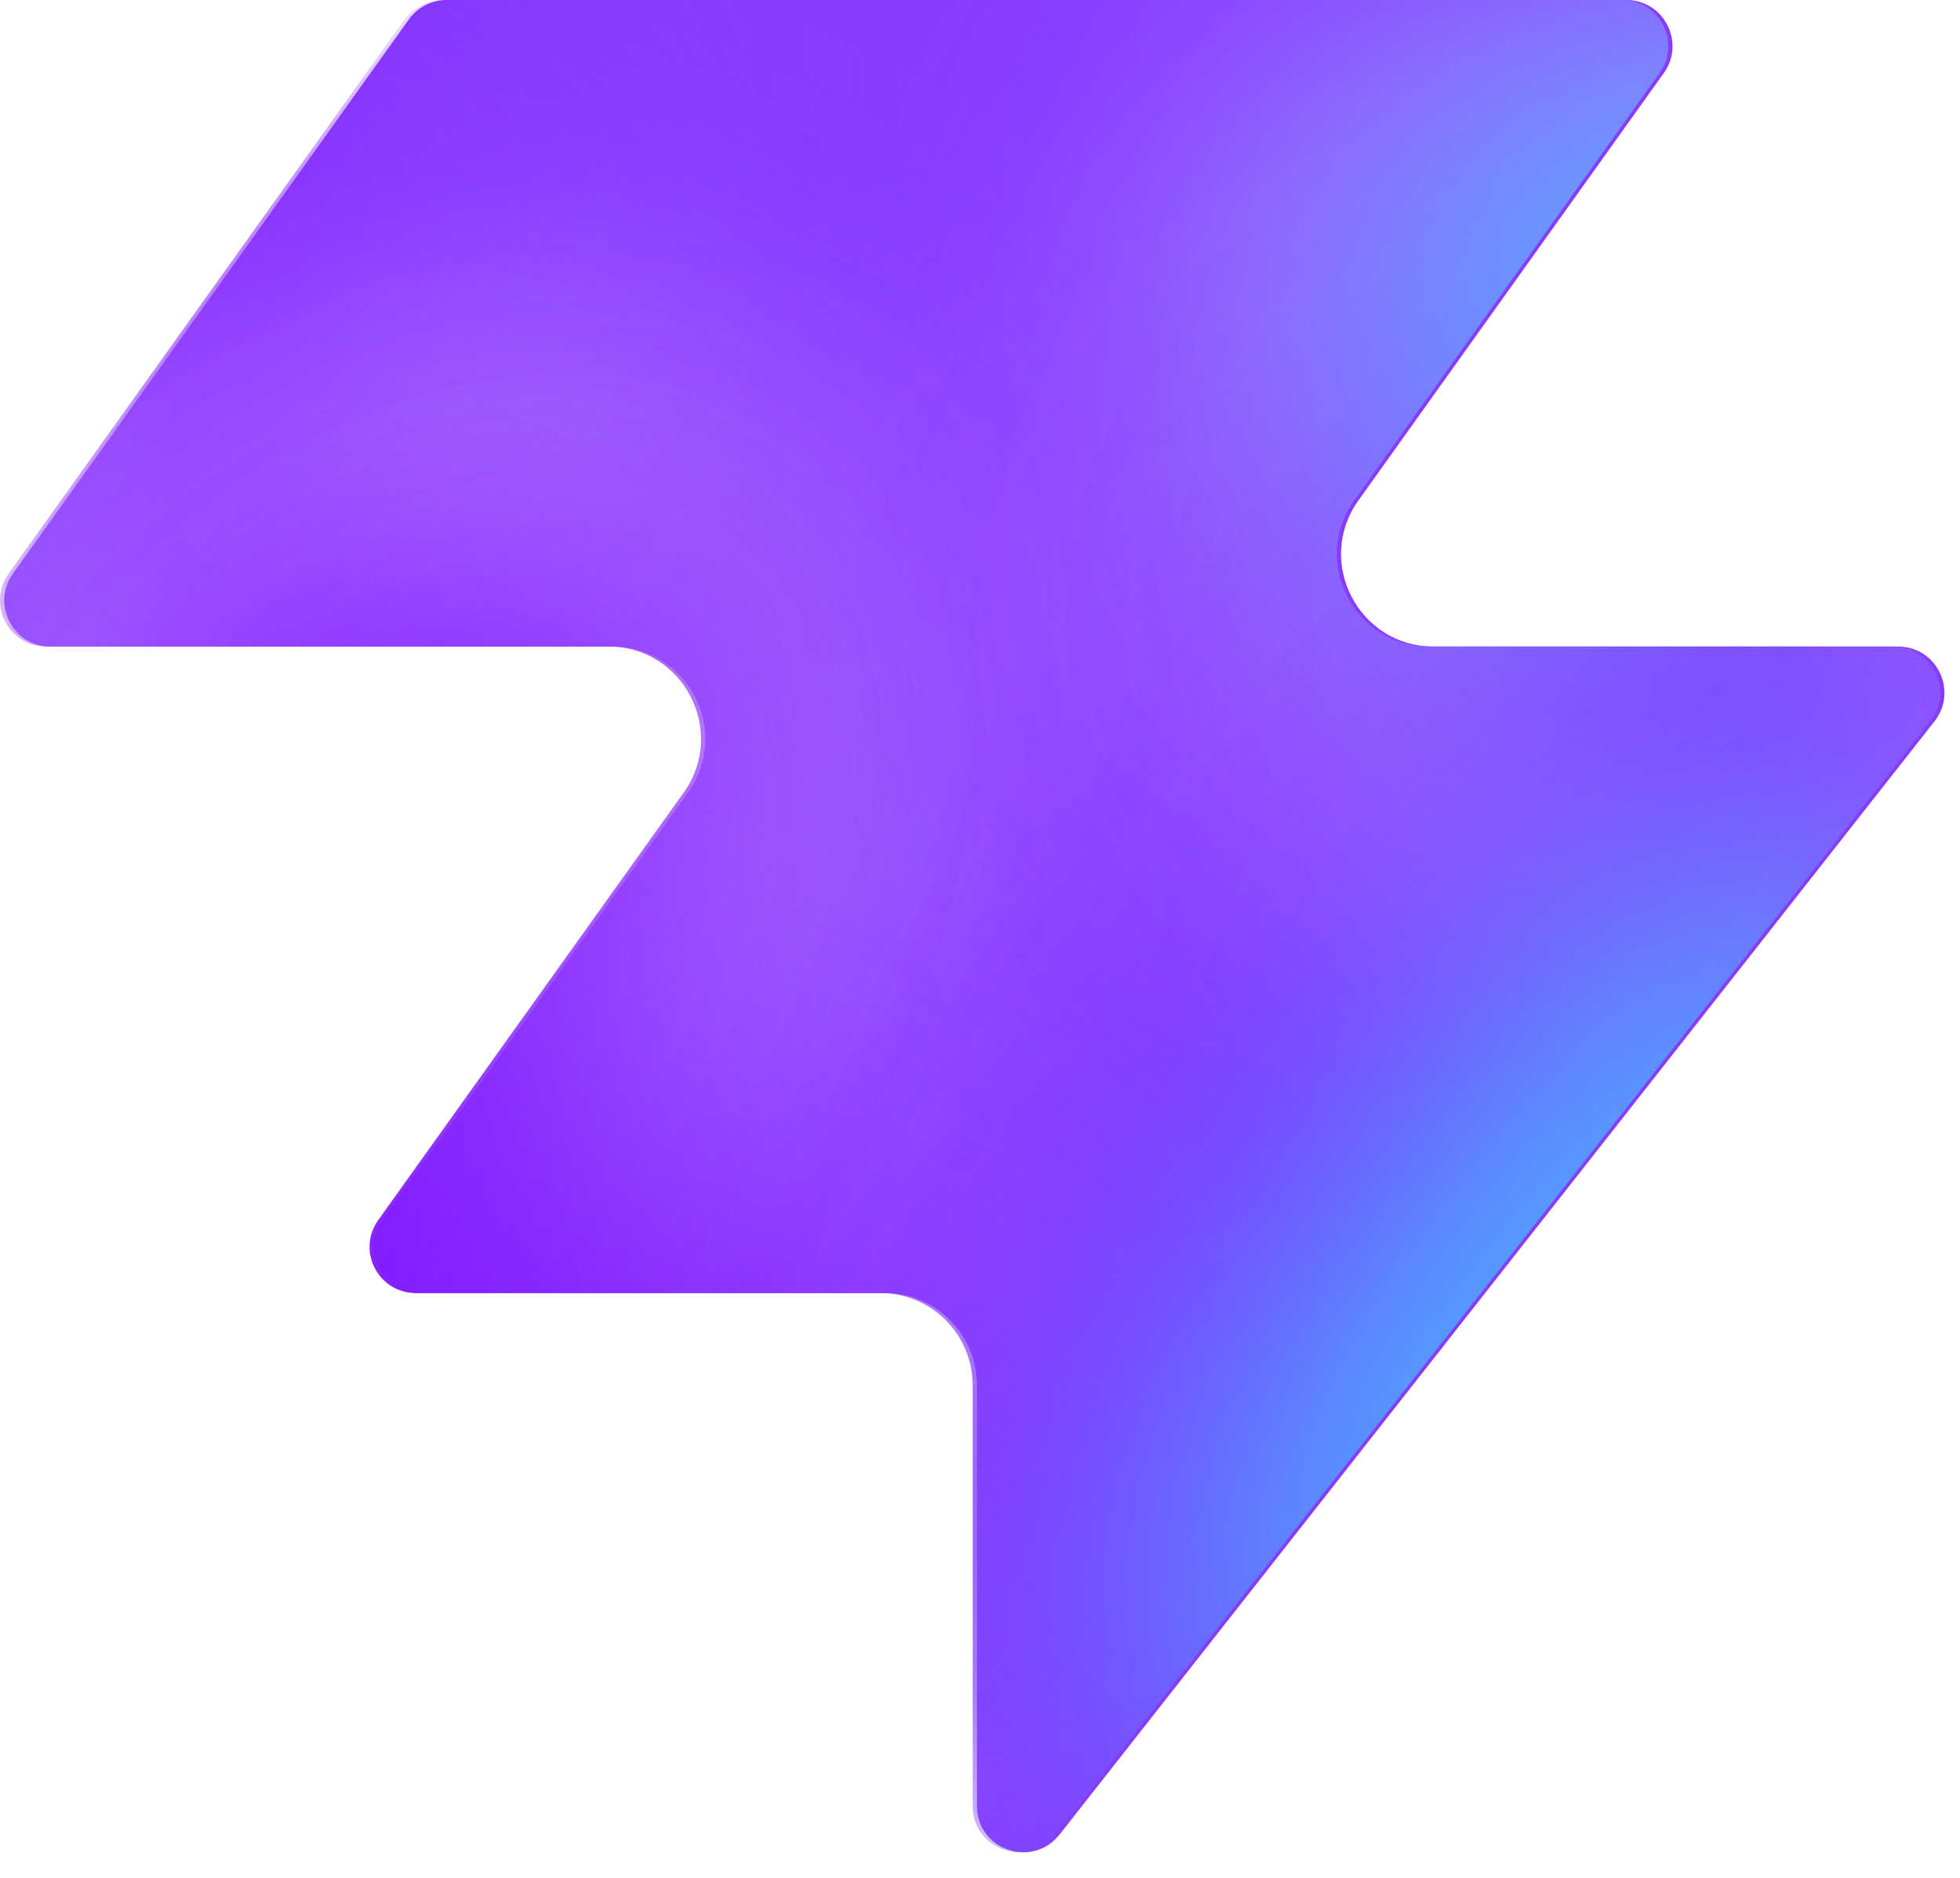
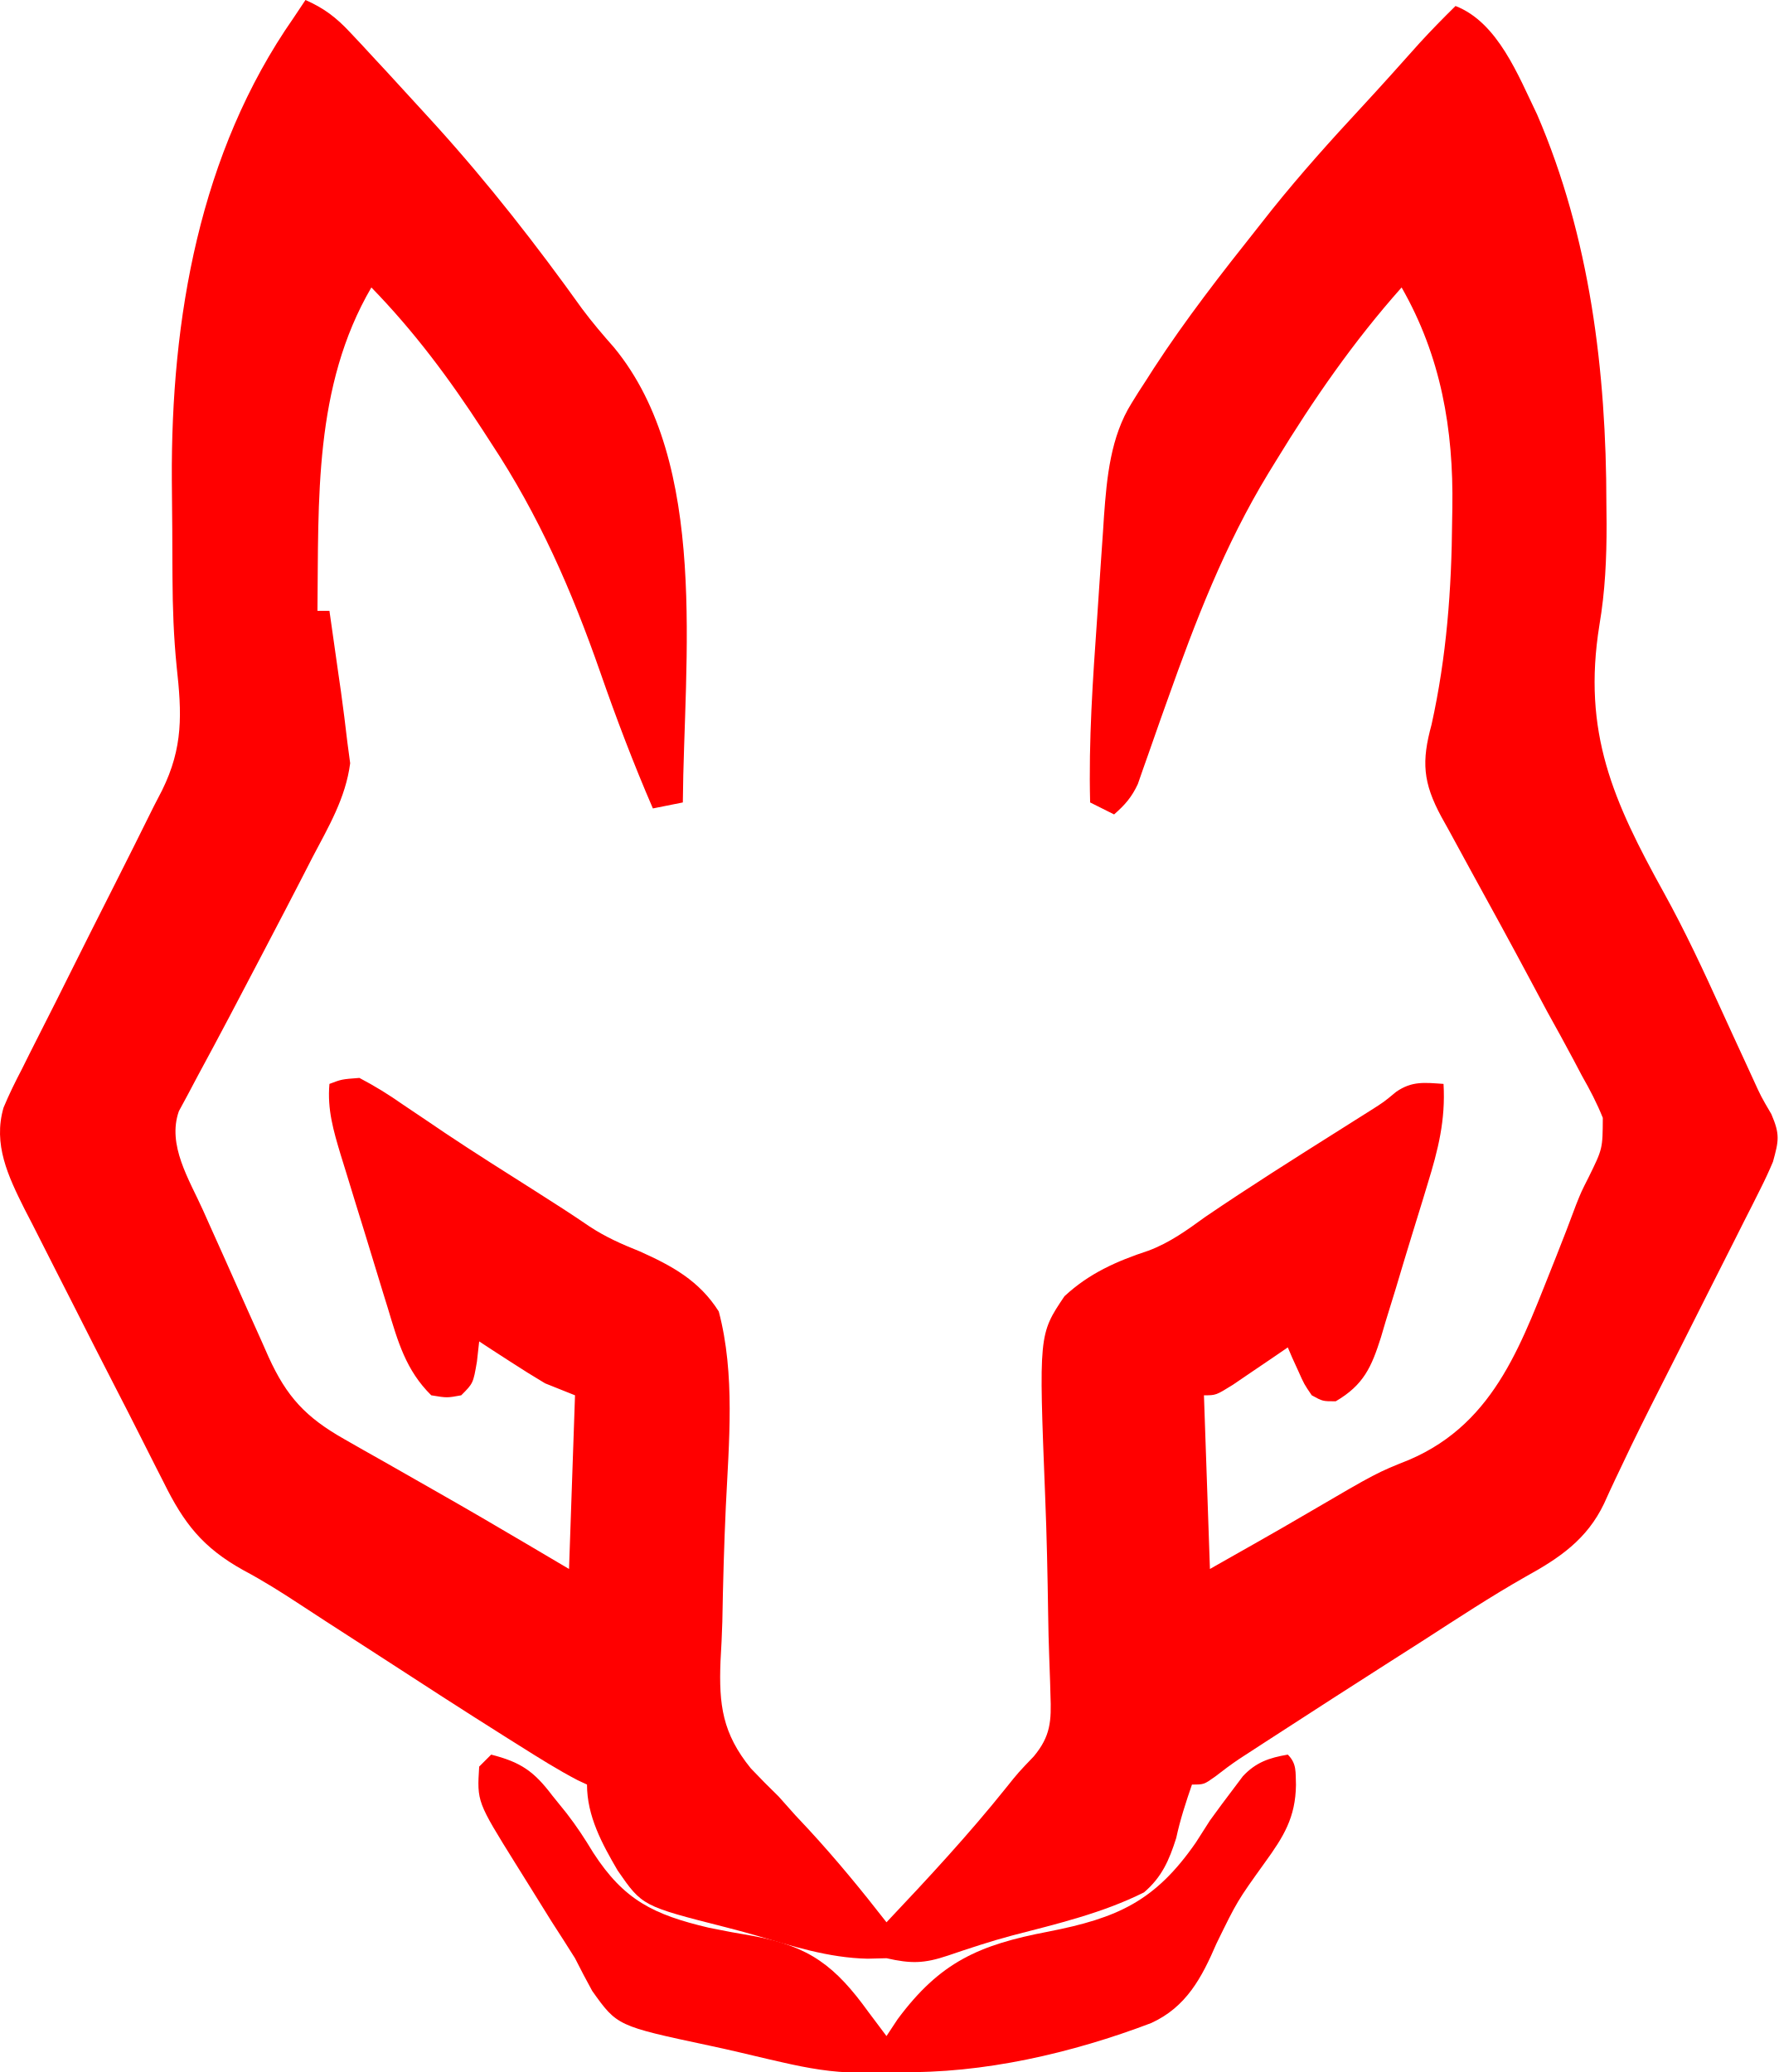
- <svg xmlns="http://www.w3.org/2000/svg" width="48" height="46" fill="none" viewBox="0 0 48 46">
-   <path fill="#863bff" d="M25.946 44.938c-.664.845-2.021.375-2.021-.698V33.937a2.26 2.26 0 0 0-2.262-2.262H10.287c-.92 0-1.456-1.04-.92-1.788l7.48-10.471c1.07-1.497 0-3.578-1.842-3.578H1.237c-.92 0-1.456-1.04-.92-1.788L10.013.474c.214-.297.556-.474.92-.474h28.894c.92 0 1.456 1.04.92 1.788l-7.48 10.471c-1.07 1.498 0 3.579 1.842 3.579h11.377c.943 0 1.473 1.088.89 1.83L25.947 44.94z" style="fill:#863bff;fill:color(display-p3 .525 .23 1);fill-opacity:1" />
-   <mask id="a" width="48" height="46" x="0" y="0" maskUnits="userSpaceOnUse" style="mask-type:alpha">
-     <path fill="#000" d="M25.842 44.938c-.664.844-2.021.375-2.021-.698V33.937a2.26 2.26 0 0 0-2.262-2.262H10.183c-.92 0-1.456-1.04-.92-1.788l7.48-10.471c1.07-1.498 0-3.579-1.842-3.579H1.133c-.92 0-1.456-1.04-.92-1.787L9.91.473c.214-.297.556-.474.92-.474h28.894c.92 0 1.456 1.04.92 1.788l-7.48 10.471c-1.07 1.498 0 3.578 1.842 3.578h11.377c.943 0 1.473 1.088.89 1.832L25.843 44.94z" style="fill:#000;fill-opacity:1" />
-   </mask>
-   <g mask="url(#a)">
-     <g filter="url(#b)">
-       <ellipse cx="5.508" cy="14.704" fill="#ede6ff" rx="5.508" ry="14.704" style="fill:#ede6ff;fill:color(display-p3 .927 .903 1);fill-opacity:1" transform="matrix(.00324 1 1 -.00324 -4.47 31.516)" />
-     </g>
-     <g filter="url(#c)">
-       <ellipse cx="10.399" cy="29.851" fill="#ede6ff" rx="10.399" ry="29.851" style="fill:#ede6ff;fill:color(display-p3 .927 .903 1);fill-opacity:1" transform="matrix(.00324 1 1 -.00324 -39.328 7.883)" />
-     </g>
-     <g filter="url(#d)">
-       <ellipse cx="5.508" cy="30.487" fill="#7e14ff" rx="5.508" ry="30.487" style="fill:#7e14ff;fill:color(display-p3 .492 .077 1);fill-opacity:1" transform="rotate(89.814 -25.913 -14.639)scale(1 -1)" />
-     </g>
-     <g filter="url(#e)">
-       <ellipse cx="5.508" cy="30.599" fill="#7e14ff" rx="5.508" ry="30.599" style="fill:#7e14ff;fill:color(display-p3 .492 .077 1);fill-opacity:1" transform="rotate(89.814 -32.644 -3.334)scale(1 -1)" />
-     </g>
-     <g filter="url(#f)">
-       <ellipse cx="5.508" cy="30.599" fill="#7e14ff" rx="5.508" ry="30.599" style="fill:#7e14ff;fill:color(display-p3 .492 .077 1);fill-opacity:1" transform="matrix(.00324 1 1 -.00324 -34.34 30.47)" />
-     </g>
-     <g filter="url(#g)">
-       <ellipse cx="14.072" cy="22.078" fill="#ede6ff" rx="14.072" ry="22.078" style="fill:#ede6ff;fill:color(display-p3 .927 .903 1);fill-opacity:1" transform="rotate(93.35 24.506 48.493)scale(-1 1)" />
-     </g>
-     <g filter="url(#h)">
-       <ellipse cx="3.47" cy="21.501" fill="#7e14ff" rx="3.47" ry="21.501" style="fill:#7e14ff;fill:color(display-p3 .492 .077 1);fill-opacity:1" transform="rotate(89.009 28.708 47.59)scale(-1 1)" />
-     </g>
-     <g filter="url(#i)">
-       <ellipse cx="3.47" cy="21.501" fill="#7e14ff" rx="3.47" ry="21.501" style="fill:#7e14ff;fill:color(display-p3 .492 .077 1);fill-opacity:1" transform="rotate(89.009 28.708 47.59)scale(-1 1)" />
-     </g>
-     <g filter="url(#j)">
-       <ellipse cx=".387" cy="8.972" fill="#7e14ff" rx="4.407" ry="29.108" style="fill:#7e14ff;fill:color(display-p3 .492 .077 1);fill-opacity:1" transform="rotate(39.51 .387 8.972)" />
-     </g>
-     <g filter="url(#k)">
-       <ellipse cx="47.523" cy="-6.092" fill="#7e14ff" rx="4.407" ry="29.108" style="fill:#7e14ff;fill:color(display-p3 .492 .077 1);fill-opacity:1" transform="rotate(37.892 47.523 -6.092)" />
-     </g>
-     <g filter="url(#l)">
-       <ellipse cx="41.412" cy="6.333" fill="#47bfff" rx="5.971" ry="9.665" style="fill:#47bfff;fill:color(display-p3 .28 .748 1);fill-opacity:1" transform="rotate(37.892 41.412 6.333)" />
-     </g>
-     <g filter="url(#m)">
-       <ellipse cx="-1.879" cy="38.332" fill="#7e14ff" rx="4.407" ry="29.108" style="fill:#7e14ff;fill:color(display-p3 .492 .077 1);fill-opacity:1" transform="rotate(37.892 -1.88 38.332)" />
-     </g>
-     <g filter="url(#n)">
-       <ellipse cx="-1.879" cy="38.332" fill="#7e14ff" rx="4.407" ry="29.108" style="fill:#7e14ff;fill:color(display-p3 .492 .077 1);fill-opacity:1" transform="rotate(37.892 -1.88 38.332)" />
-     </g>
-     <g filter="url(#o)">
-       <ellipse cx="35.651" cy="29.907" fill="#7e14ff" rx="4.407" ry="29.108" style="fill:#7e14ff;fill:color(display-p3 .492 .077 1);fill-opacity:1" transform="rotate(37.892 35.651 29.907)" />
-     </g>
-     <g filter="url(#p)">
-       <ellipse cx="38.418" cy="32.4" fill="#47bfff" rx="5.971" ry="15.297" style="fill:#47bfff;fill:color(display-p3 .28 .748 1);fill-opacity:1" transform="rotate(37.892 38.418 32.4)" />
-     </g>
+ <svg xmlns="http://www.w3.org/2000/svg" viewBox="0 0 297 346">
+   <g>
+     <path d="M0 0 C3.106 1.372 5.121 2.912 7.434 5.387 C8.076 6.07 8.718 6.753 9.379 7.456 C10.058 8.193 10.738 8.929 11.438 9.688 C12.504 10.835 12.504 10.835 13.592 12.007 C15.738 14.329 17.872 16.661 20 19 C20.586 19.642 21.171 20.285 21.774 20.946 C30.565 30.658 38.564 40.912 46.182 51.563 C47.867 53.822 49.646 55.914 51.512 58.023 C67.485 77.425 63.183 110.221 63 134 C61.35 134.33 59.7 134.66 58 135 C54.761 127.508 51.889 119.951 49.209 112.243 C44.45 98.608 38.989 86.096 31 74 C30.303 72.922 30.303 72.922 29.593 71.823 C24.027 63.243 18.149 55.343 11 48 C1.351 64.542 2.21 83.483 2 102 C2.66 102 3.32 102 4 102 C4.508 105.52 5.005 109.041 5.5 112.562 C5.643 113.553 5.786 114.544 5.934 115.564 C6.325 118.373 6.67 121.184 7 124 C7.152 125.138 7.304 126.276 7.461 127.449 C6.703 133.284 3.836 138.084 1.125 143.25 C0.241 144.974 0.241 144.974 -0.66 146.733 C-2.425 150.164 -4.208 153.583 -6 157 C-6.495 157.948 -6.99 158.896 -7.5 159.872 C-10.959 166.486 -14.423 173.097 -17.984 179.656 C-18.827 181.25 -18.827 181.25 -19.688 182.875 C-20.166 183.759 -20.644 184.644 -21.137 185.555 C-23.131 191.203 -19.412 196.966 -17.105 202.098 C-16.717 202.969 -16.328 203.84 -15.928 204.738 C-15.106 206.576 -14.281 208.412 -13.454 210.247 C-12.192 213.052 -10.946 215.862 -9.701 218.674 C-8.899 220.461 -8.097 222.248 -7.293 224.035 C-6.923 224.874 -6.553 225.712 -6.172 226.576 C-3.133 233.257 0.034 236.669 6.48 240.32 C7.555 240.934 8.63 241.547 9.737 242.179 C11.445 243.142 11.445 243.142 13.188 244.125 C14.359 244.792 15.53 245.459 16.701 246.127 C18.46 247.131 20.219 248.135 21.979 249.136 C27.056 252.023 32.097 254.966 37.125 257.938 C39.394 259.278 41.663 260.619 44 262 C44.33 252.43 44.66 242.86 45 233 C43.35 232.34 41.7 231.68 40 231 C38.039 229.83 36.101 228.62 34.188 227.375 C33.212 226.743 32.236 226.112 31.23 225.461 C30.494 224.979 29.758 224.497 29 224 C28.876 225.114 28.753 226.227 28.625 227.375 C28 231 28 231 26 233 C23.625 233.438 23.625 233.438 21 233 C16.768 228.829 15.43 224.035 13.766 218.5 C13.483 217.587 13.2 216.673 12.908 215.732 C12.315 213.808 11.727 211.881 11.144 209.953 C10.252 207.006 9.34 204.065 8.426 201.125 C7.85 199.25 7.276 197.375 6.703 195.5 C6.431 194.623 6.16 193.746 5.879 192.842 C4.669 188.807 3.622 185.265 4 181 C6.047 180.223 6.047 180.223 9 180 C11.611 181.37 13.851 182.756 16.25 184.438 C17.766 185.46 19.283 186.481 20.801 187.5 C21.628 188.061 22.455 188.621 23.307 189.199 C28.293 192.534 33.373 195.723 38.438 198.938 C41.471 200.864 44.484 202.793 47.449 204.824 C50.116 206.577 52.794 207.762 55.756 208.944 C61.199 211.376 65.748 213.855 69 219 C71.774 229.484 70.688 240.9 70.175 251.632 C69.88 258.009 69.708 264.388 69.595 270.771 C69.537 272.981 69.417 275.182 69.29 277.389 C69.004 284.709 69.614 289.461 74.355 295.302 C75.872 296.899 77.417 298.469 79 300 C79.936 301.036 80.866 302.078 81.785 303.129 C82.537 303.932 83.288 304.735 84.062 305.562 C88.628 310.521 92.867 315.678 97 321 C103.91 313.684 110.71 306.362 117 298.5 C119 296 119 296 121.602 293.283 C124.407 289.902 124.547 287.394 124.374 282.976 C124.355 282.3 124.337 281.624 124.318 280.928 C124.277 279.469 124.225 278.011 124.164 276.553 C124.073 274.234 124.025 271.919 123.991 269.599 C123.891 263.008 123.761 256.421 123.49 249.835 C122.422 222.827 122.422 222.827 126.713 216.456 C130.848 212.615 135.442 210.594 140.749 208.842 C144.3 207.514 147.199 205.398 150.25 203.188 C157.587 198.198 165.084 193.465 172.589 188.733 C173.492 188.163 174.394 187.592 175.324 187.004 C176.532 186.243 176.532 186.243 177.764 185.467 C180.026 184.034 180.026 184.034 182.089 182.324 C184.747 180.482 186.847 180.785 190 181 C190.348 187.044 189.109 191.976 187.332 197.73 C187.055 198.643 186.779 199.556 186.494 200.497 C185.908 202.417 185.317 204.336 184.72 206.253 C183.814 209.183 182.937 212.121 182.061 215.061 C181.486 216.93 180.91 218.799 180.332 220.668 C180.073 221.544 179.815 222.42 179.549 223.323 C177.981 228.256 176.681 231.268 172 234 C169.828 234.004 169.828 234.004 168 233 C166.734 231.152 166.734 231.152 165.75 228.938 C165.415 228.204 165.08 227.471 164.734 226.715 C164.492 226.149 164.25 225.583 164 225 C163.157 225.577 162.314 226.155 161.445 226.75 C160.339 227.5 159.232 228.25 158.125 229 C157.034 229.743 155.944 230.485 154.82 231.25 C152 233 152 233 150 233 C150.33 242.57 150.66 252.14 151 262 C152.812 260.973 154.625 259.945 156.492 258.887 C157.112 258.536 157.732 258.185 158.371 257.824 C161.512 256.043 164.641 254.244 167.755 252.417 C178.799 245.958 178.799 245.958 184.305 243.754 C198.942 237.464 203.208 223.686 208.834 209.755 C209.963 206.907 211.073 204.054 212.13 201.179 C213 199 213 199 214.229 196.577 C216.566 191.825 216.566 191.825 216.591 186.664 C215.6 184.198 214.43 181.961 213.113 179.652 C212.663 178.797 212.212 177.941 211.748 177.06 C210.303 174.333 208.809 171.636 207.312 168.938 C206.355 167.153 205.402 165.368 204.451 163.58 C201.222 157.531 197.935 151.514 194.628 145.508 C193.346 143.176 192.077 140.839 190.809 138.5 C190.425 137.811 190.042 137.123 189.647 136.413 C186.541 130.656 186.315 127.161 188 121 C190.518 109.613 191.346 98.449 191.438 86.812 C191.455 85.807 191.455 85.807 191.473 84.781 C191.675 71.667 189.573 59.503 183 48 C174.953 57.059 168.303 66.668 162 77 C161.588 77.671 161.177 78.342 160.752 79.033 C153.432 91.088 148.599 103.674 143.895 116.926 C143.538 117.925 143.181 118.924 142.813 119.953 C142.117 121.908 141.429 123.867 140.752 125.829 C140.279 127.164 140.279 127.164 139.797 128.527 C139.522 129.319 139.247 130.11 138.964 130.926 C137.941 133.128 136.812 134.407 135 136 C133.68 135.34 132.36 134.68 131 134 C130.732 123.684 131.449 113.448 132.172 103.163 C132.375 100.243 132.567 97.323 132.758 94.402 C132.887 92.523 133.017 90.644 133.148 88.766 C133.204 87.904 133.259 87.042 133.316 86.155 C133.787 79.696 134.412 72.929 137.926 67.316 C138.304 66.708 138.681 66.099 139.071 65.471 C139.48 64.841 139.89 64.212 140.312 63.562 C140.746 62.883 141.18 62.203 141.627 61.503 C146.948 53.319 152.932 45.638 159 38 C159.806 36.979 160.611 35.958 161.441 34.906 C166.161 29.03 171.16 23.454 176.285 17.934 C179.575 14.379 182.804 10.771 186.027 7.156 C187.962 5.042 189.958 3.01 192 1 C199.082 3.743 202.481 12.648 205.625 19.125 C214.453 39.597 217.175 62.004 217.188 84.125 C217.205 85.809 217.205 85.809 217.222 87.527 C217.229 93.259 216.983 98.722 216.023 104.379 C213.135 122.334 218.346 133.809 226.816 149.125 C230.341 155.513 233.402 162.083 236.415 168.724 C237.728 171.615 239.06 174.497 240.391 177.379 C240.824 178.323 241.258 179.268 241.704 180.24 C242.997 183.085 242.997 183.085 244.726 186.039 C246.203 189.471 245.962 190.483 245 194 C244.356 195.536 243.652 197.049 242.902 198.536 C242.468 199.405 242.033 200.274 241.585 201.17 C241.112 202.1 240.64 203.03 240.152 203.988 C239.417 205.452 239.417 205.452 238.667 206.946 C237.096 210.071 235.517 213.192 233.938 216.312 C232.39 219.386 230.843 222.46 229.297 225.535 C228.287 227.539 227.275 229.541 226.259 231.542 C224.017 235.962 221.8 240.385 219.696 244.873 C219.347 245.606 218.998 246.339 218.638 247.095 C218.012 248.416 217.399 249.743 216.803 251.077 C213.941 257.072 209.361 260.178 203.641 263.324 C197.887 266.595 192.371 270.223 186.812 273.812 C184.66 275.189 182.506 276.564 180.352 277.938 C174.45 281.708 168.563 285.5 162.688 289.312 C161.864 289.845 161.041 290.378 160.193 290.927 C159.432 291.422 158.671 291.916 157.887 292.426 C157.229 292.853 156.571 293.28 155.893 293.72 C154.52 294.649 153.187 295.638 151.882 296.661 C150 298 150 298 148 298 C146.982 300.969 146.03 303.858 145.371 306.93 C144.191 310.653 142.97 313.455 140 316 C133.07 319.473 125.421 321.275 117.951 323.214 C114.322 324.18 110.805 325.356 107.25 326.562 C103.25 327.909 101.082 327.923 97 327 C95.957 327.027 94.915 327.053 93.841 327.081 C87.296 326.943 81.198 324.957 74.958 323.124 C73.37 322.669 71.774 322.238 70.173 321.831 C56.221 318.283 56.221 318.283 52.121 312.356 C49.505 307.879 47 303.267 47 298 C46.488 297.762 45.976 297.523 45.449 297.277 C42.128 295.545 38.98 293.556 35.812 291.562 C34.76 290.902 34.76 290.902 33.685 290.228 C26.467 285.688 19.312 281.053 12.163 276.404 C9.235 274.504 6.302 272.612 3.367 270.722 C1.921 269.787 0.478 268.845 -0.961 267.897 C-4.058 265.86 -7.106 263.943 -10.383 262.199 C-17.177 258.42 -20.303 254.365 -23.656 247.574 C-24.08 246.743 -24.503 245.912 -24.939 245.056 C-25.841 243.284 -26.737 241.508 -27.628 239.73 C-28.987 237.025 -30.368 234.332 -31.756 231.641 C-34.083 227.126 -36.384 222.597 -38.672 218.062 C-39.61 216.207 -40.554 214.354 -41.502 212.504 C-42.9 209.775 -44.281 207.039 -45.66 204.301 C-46.083 203.483 -46.506 202.665 -46.941 201.823 C-49.633 196.419 -52.187 191.098 -50.41 184.965 C-49.488 182.741 -48.443 180.63 -47.328 178.496 C-46.737 177.307 -46.737 177.307 -46.134 176.094 C-45.292 174.405 -44.441 172.72 -43.581 171.04 C-42.241 168.421 -40.927 165.79 -39.618 163.156 C-37.099 158.094 -34.553 153.045 -32 148 C-29.75 143.552 -27.521 139.094 -25.312 134.625 C-24.862 133.755 -24.412 132.886 -23.948 131.99 C-20.385 124.772 -20.644 119.149 -21.508 111.309 C-22.005 106.376 -22.177 101.494 -22.203 96.539 C-22.209 95.668 -22.215 94.798 -22.22 93.901 C-22.23 92.067 -22.236 90.234 -22.24 88.4 C-22.25 85.666 -22.281 82.933 -22.312 80.199 C-22.474 53.219 -17.697 25.493 -2 3 C-1.34 2.01 -0.68 1.02 0 0 Z" fill="#FF0000" transform="translate(51,0)" />
+     <path d="M0 0 C4.939 1.261 7.126 2.768 10.188 6.812 C11.375 8.284 11.375 8.284 12.586 9.785 C14.257 11.936 15.616 14.019 17.039 16.371 C22.167 24.309 27.113 26.728 36.329 28.905 C38.813 29.417 41.307 29.882 43.81 30.294 C53.163 32.009 57.474 35.331 63 43 C63.861 44.146 63.861 44.146 64.739 45.315 C65.155 45.871 65.571 46.427 66 47 C66.614 46.071 67.227 45.141 67.859 44.184 C74.939 34.649 81.398 31.778 93 29.562 C104.63 27.283 110.871 24.458 117.648 14.684 C118.434 13.457 119.218 12.229 120 11 C121.293 9.215 122.602 7.441 123.938 5.688 C124.453 5.002 124.969 4.316 125.5 3.609 C127.671 1.28 129.908 0.528 133 0 C134.531 1.531 134.273 2.932 134.363 5.062 C134.291 10.498 132.308 13.688 129.188 18 C124.559 24.453 124.559 24.453 121.086 31.562 C118.633 37.249 116.073 42.138 110.185 44.83 C97.063 49.819 82.064 53.328 68 53 C65.779 53 63.558 53.04 61.338 53.101 C56.933 53.096 52.873 52.362 48.59 51.383 C47.819 51.207 47.048 51.031 46.253 50.849 C44.634 50.473 43.016 50.091 41.4 49.704 C39.761 49.319 38.117 48.95 36.469 48.6 C21.033 45.311 21.033 45.311 16.871 39.461 C15.879 37.659 14.924 35.838 14 34 C12.706 31.938 11.395 29.886 10.07 27.844 C8.752 25.731 7.437 23.616 6.125 21.5 C5.45 20.417 4.774 19.334 4.078 18.219 C-2.367 7.866 -2.367 7.866 -2 2 C-1.34 1.34 -0.68 0.68 0 0 Z" fill="#FF0000" transform="translate(82,293)" />
  </g>
-   <defs>
-     <filter id="b" width="60.045" height="41.654" x="-19.77" y="16.149" color-interpolation-filters="sRGB" filterUnits="userSpaceOnUse">
-       <feFlood flood-opacity="0" result="BackgroundImageFix" />
-       <feBlend in="SourceGraphic" in2="BackgroundImageFix" result="shape" />
-       <feGaussianBlur result="effect1_foregroundBlur_2002_17158" stdDeviation="7.659" />
-     </filter>
-     <filter id="c" width="90.34" height="51.437" x="-54.613" y="-7.533" color-interpolation-filters="sRGB" filterUnits="userSpaceOnUse">
-       <feFlood flood-opacity="0" result="BackgroundImageFix" />
-       <feBlend in="SourceGraphic" in2="BackgroundImageFix" result="shape" />
-       <feGaussianBlur result="effect1_foregroundBlur_2002_17158" stdDeviation="7.659" />
-     </filter>
-     <filter id="d" width="79.355" height="29.4" x="-49.64" y="2.03" color-interpolation-filters="sRGB" filterUnits="userSpaceOnUse">
-       <feFlood flood-opacity="0" result="BackgroundImageFix" />
-       <feBlend in="SourceGraphic" in2="BackgroundImageFix" result="shape" />
-       <feGaussianBlur result="effect1_foregroundBlur_2002_17158" stdDeviation="4.596" />
-     </filter>
-     <filter id="e" width="79.579" height="29.4" x="-45.045" y="20.029" color-interpolation-filters="sRGB" filterUnits="userSpaceOnUse">
-       <feFlood flood-opacity="0" result="BackgroundImageFix" />
-       <feBlend in="SourceGraphic" in2="BackgroundImageFix" result="shape" />
-       <feGaussianBlur result="effect1_foregroundBlur_2002_17158" stdDeviation="4.596" />
-     </filter>
-     <filter id="f" width="79.579" height="29.4" x="-43.513" y="21.178" color-interpolation-filters="sRGB" filterUnits="userSpaceOnUse">
-       <feFlood flood-opacity="0" result="BackgroundImageFix" />
-       <feBlend in="SourceGraphic" in2="BackgroundImageFix" result="shape" />
-       <feGaussianBlur result="effect1_foregroundBlur_2002_17158" stdDeviation="4.596" />
-     </filter>
-     <filter id="g" width="74.749" height="58.852" x="15.756" y="-17.901" color-interpolation-filters="sRGB" filterUnits="userSpaceOnUse">
-       <feFlood flood-opacity="0" result="BackgroundImageFix" />
-       <feBlend in="SourceGraphic" in2="BackgroundImageFix" result="shape" />
-       <feGaussianBlur result="effect1_foregroundBlur_2002_17158" stdDeviation="7.659" />
-     </filter>
-     <filter id="h" width="61.377" height="25.362" x="23.548" y="2.284" color-interpolation-filters="sRGB" filterUnits="userSpaceOnUse">
-       <feFlood flood-opacity="0" result="BackgroundImageFix" />
-       <feBlend in="SourceGraphic" in2="BackgroundImageFix" result="shape" />
-       <feGaussianBlur result="effect1_foregroundBlur_2002_17158" stdDeviation="4.596" />
-     </filter>
-     <filter id="i" width="61.377" height="25.362" x="23.548" y="2.284" color-interpolation-filters="sRGB" filterUnits="userSpaceOnUse">
-       <feFlood flood-opacity="0" result="BackgroundImageFix" />
-       <feBlend in="SourceGraphic" in2="BackgroundImageFix" result="shape" />
-       <feGaussianBlur result="effect1_foregroundBlur_2002_17158" stdDeviation="4.596" />
-     </filter>
-     <filter id="j" width="56.045" height="63.649" x="-27.636" y="-22.853" color-interpolation-filters="sRGB" filterUnits="userSpaceOnUse">
-       <feFlood flood-opacity="0" result="BackgroundImageFix" />
-       <feBlend in="SourceGraphic" in2="BackgroundImageFix" result="shape" />
-       <feGaussianBlur result="effect1_foregroundBlur_2002_17158" stdDeviation="4.596" />
-     </filter>
-     <filter id="k" width="54.814" height="64.646" x="20.116" y="-38.415" color-interpolation-filters="sRGB" filterUnits="userSpaceOnUse">
-       <feFlood flood-opacity="0" result="BackgroundImageFix" />
-       <feBlend in="SourceGraphic" in2="BackgroundImageFix" result="shape" />
-       <feGaussianBlur result="effect1_foregroundBlur_2002_17158" stdDeviation="4.596" />
-     </filter>
-     <filter id="l" width="33.541" height="35.313" x="24.641" y="-11.323" color-interpolation-filters="sRGB" filterUnits="userSpaceOnUse">
-       <feFlood flood-opacity="0" result="BackgroundImageFix" />
-       <feBlend in="SourceGraphic" in2="BackgroundImageFix" result="shape" />
-       <feGaussianBlur result="effect1_foregroundBlur_2002_17158" stdDeviation="4.596" />
-     </filter>
-     <filter id="m" width="54.814" height="64.646" x="-29.286" y="6.009" color-interpolation-filters="sRGB" filterUnits="userSpaceOnUse">
-       <feFlood flood-opacity="0" result="BackgroundImageFix" />
-       <feBlend in="SourceGraphic" in2="BackgroundImageFix" result="shape" />
-       <feGaussianBlur result="effect1_foregroundBlur_2002_17158" stdDeviation="4.596" />
-     </filter>
-     <filter id="n" width="54.814" height="64.646" x="-29.286" y="6.009" color-interpolation-filters="sRGB" filterUnits="userSpaceOnUse">
-       <feFlood flood-opacity="0" result="BackgroundImageFix" />
-       <feBlend in="SourceGraphic" in2="BackgroundImageFix" result="shape" />
-       <feGaussianBlur result="effect1_foregroundBlur_2002_17158" stdDeviation="4.596" />
-     </filter>
-     <filter id="o" width="54.814" height="64.646" x="8.244" y="-2.416" color-interpolation-filters="sRGB" filterUnits="userSpaceOnUse">
-       <feFlood flood-opacity="0" result="BackgroundImageFix" />
-       <feBlend in="SourceGraphic" in2="BackgroundImageFix" result="shape" />
-       <feGaussianBlur result="effect1_foregroundBlur_2002_17158" stdDeviation="4.596" />
-     </filter>
-     <filter id="p" width="39.409" height="43.623" x="18.713" y="10.588" color-interpolation-filters="sRGB" filterUnits="userSpaceOnUse">
-       <feFlood flood-opacity="0" result="BackgroundImageFix" />
-       <feBlend in="SourceGraphic" in2="BackgroundImageFix" result="shape" />
-       <feGaussianBlur result="effect1_foregroundBlur_2002_17158" stdDeviation="4.596" />
-     </filter>
-   </defs>
</svg>
